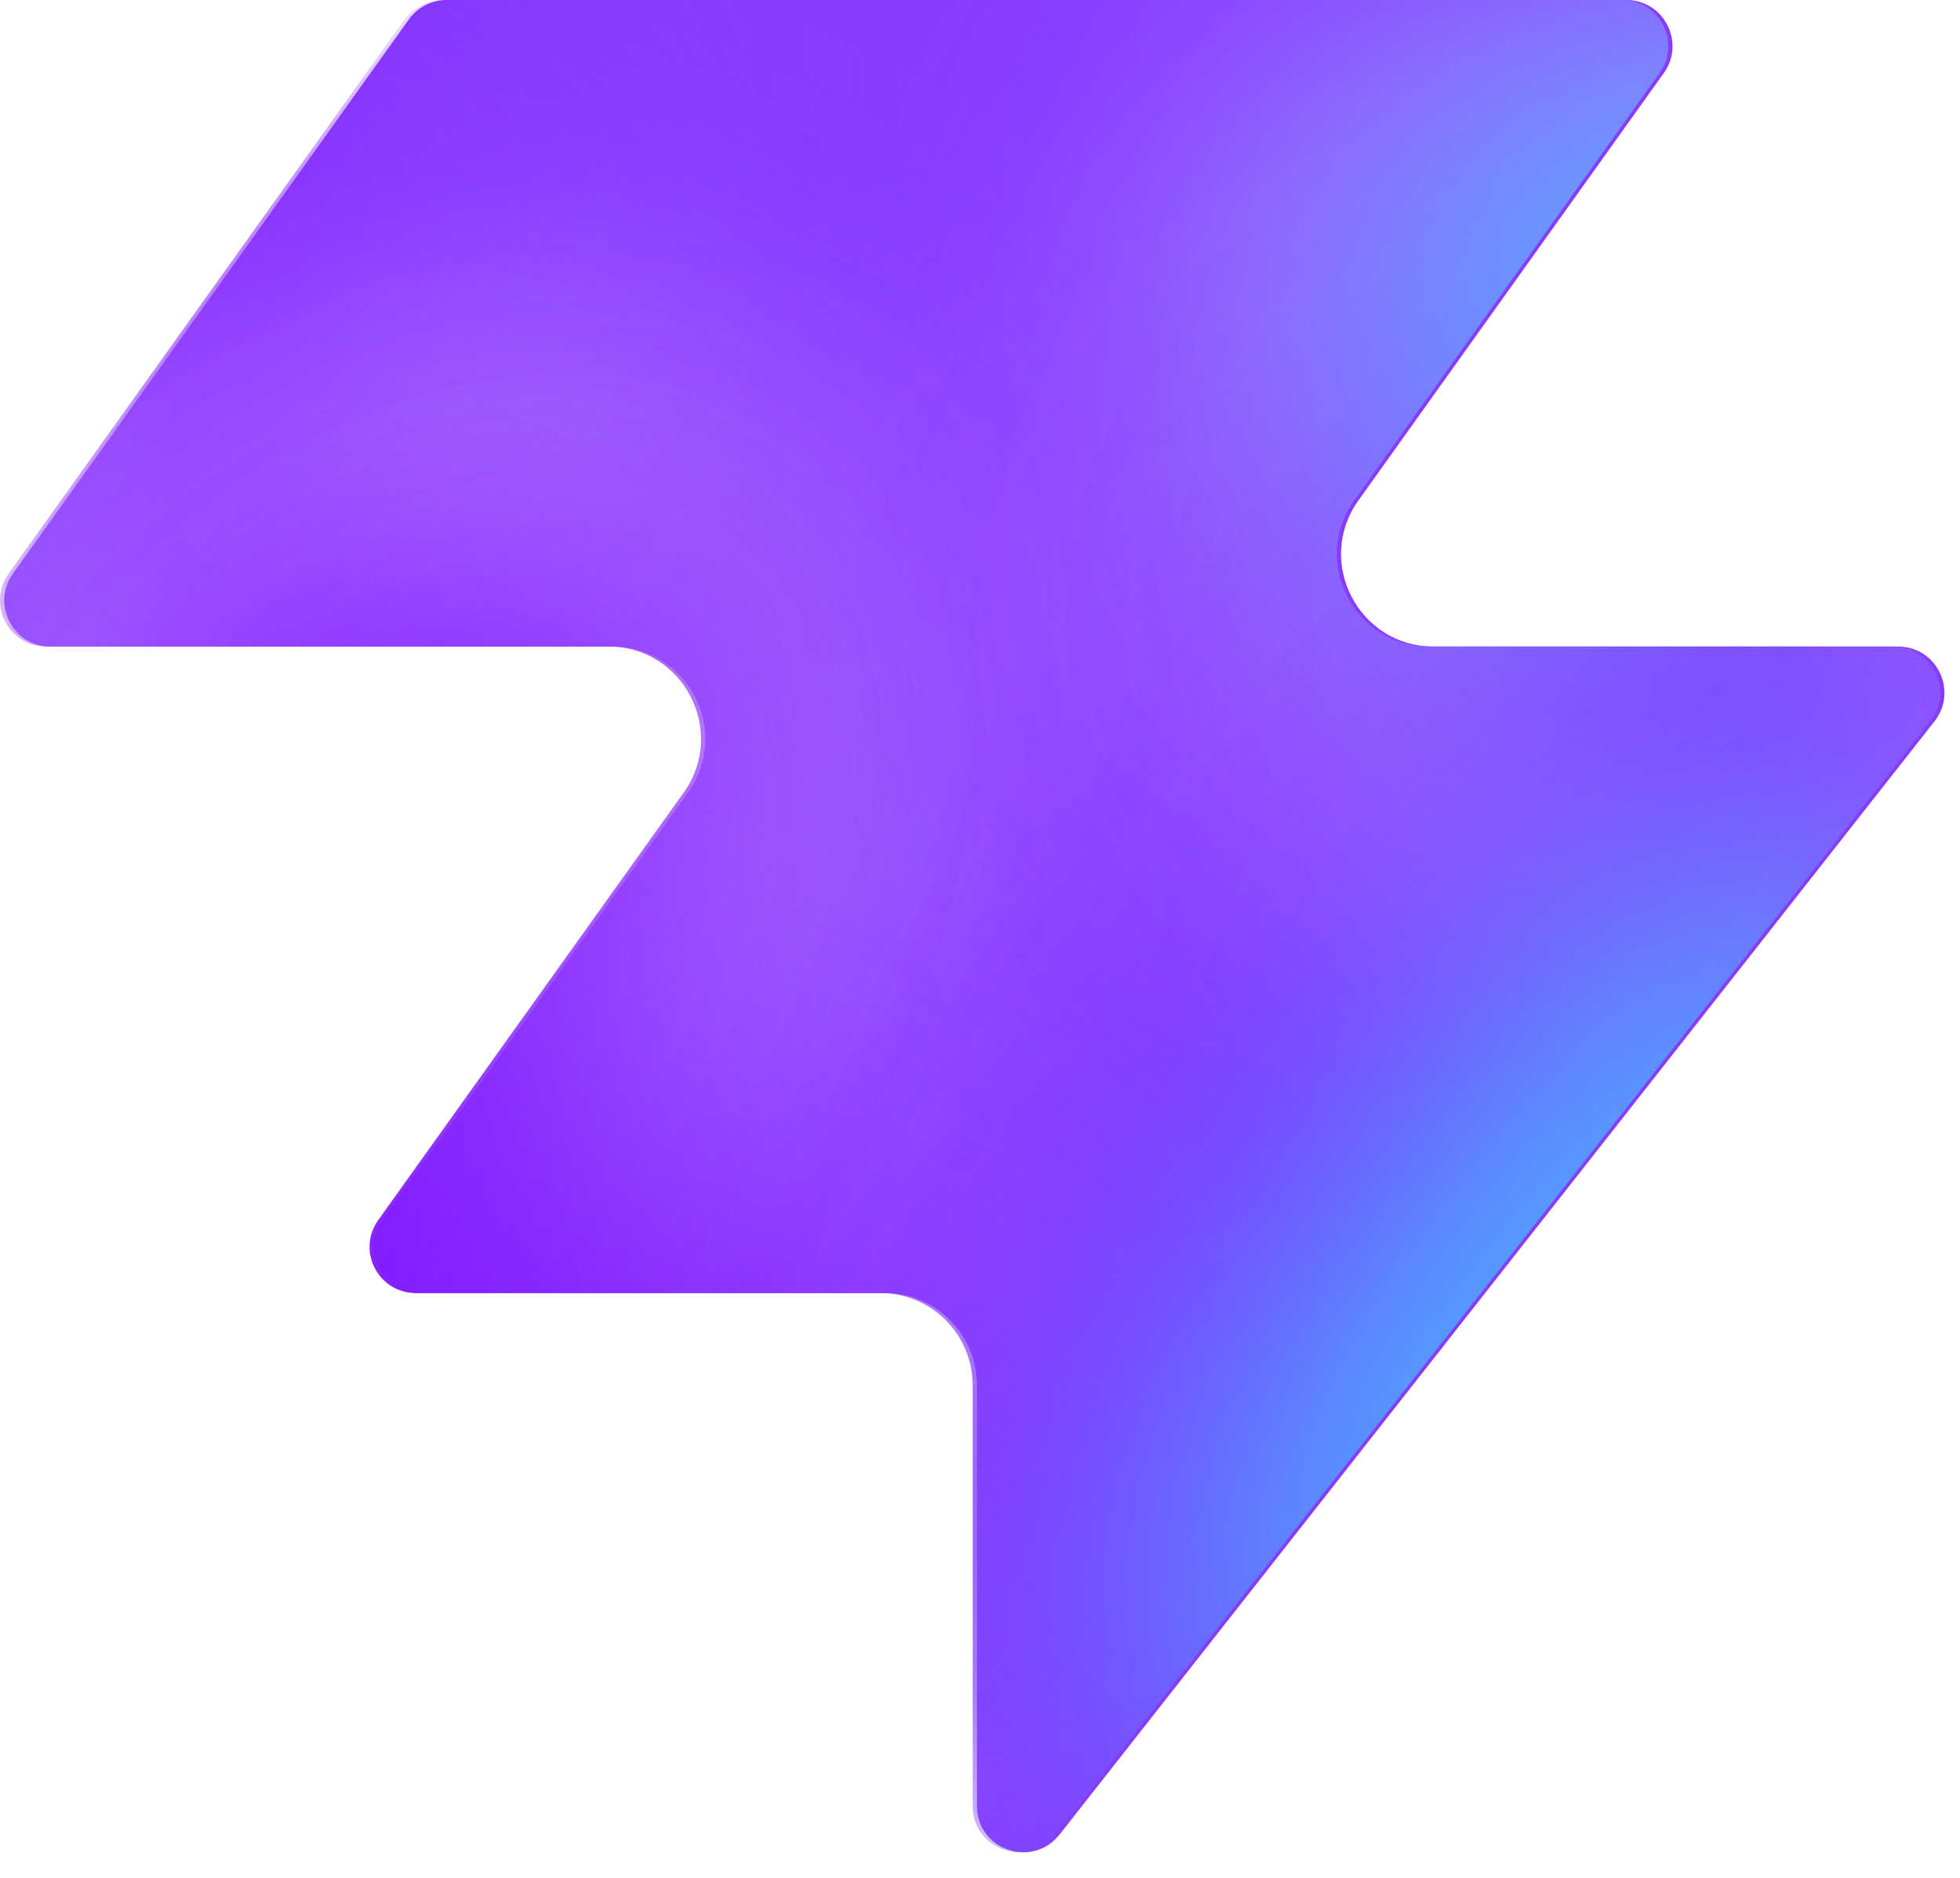
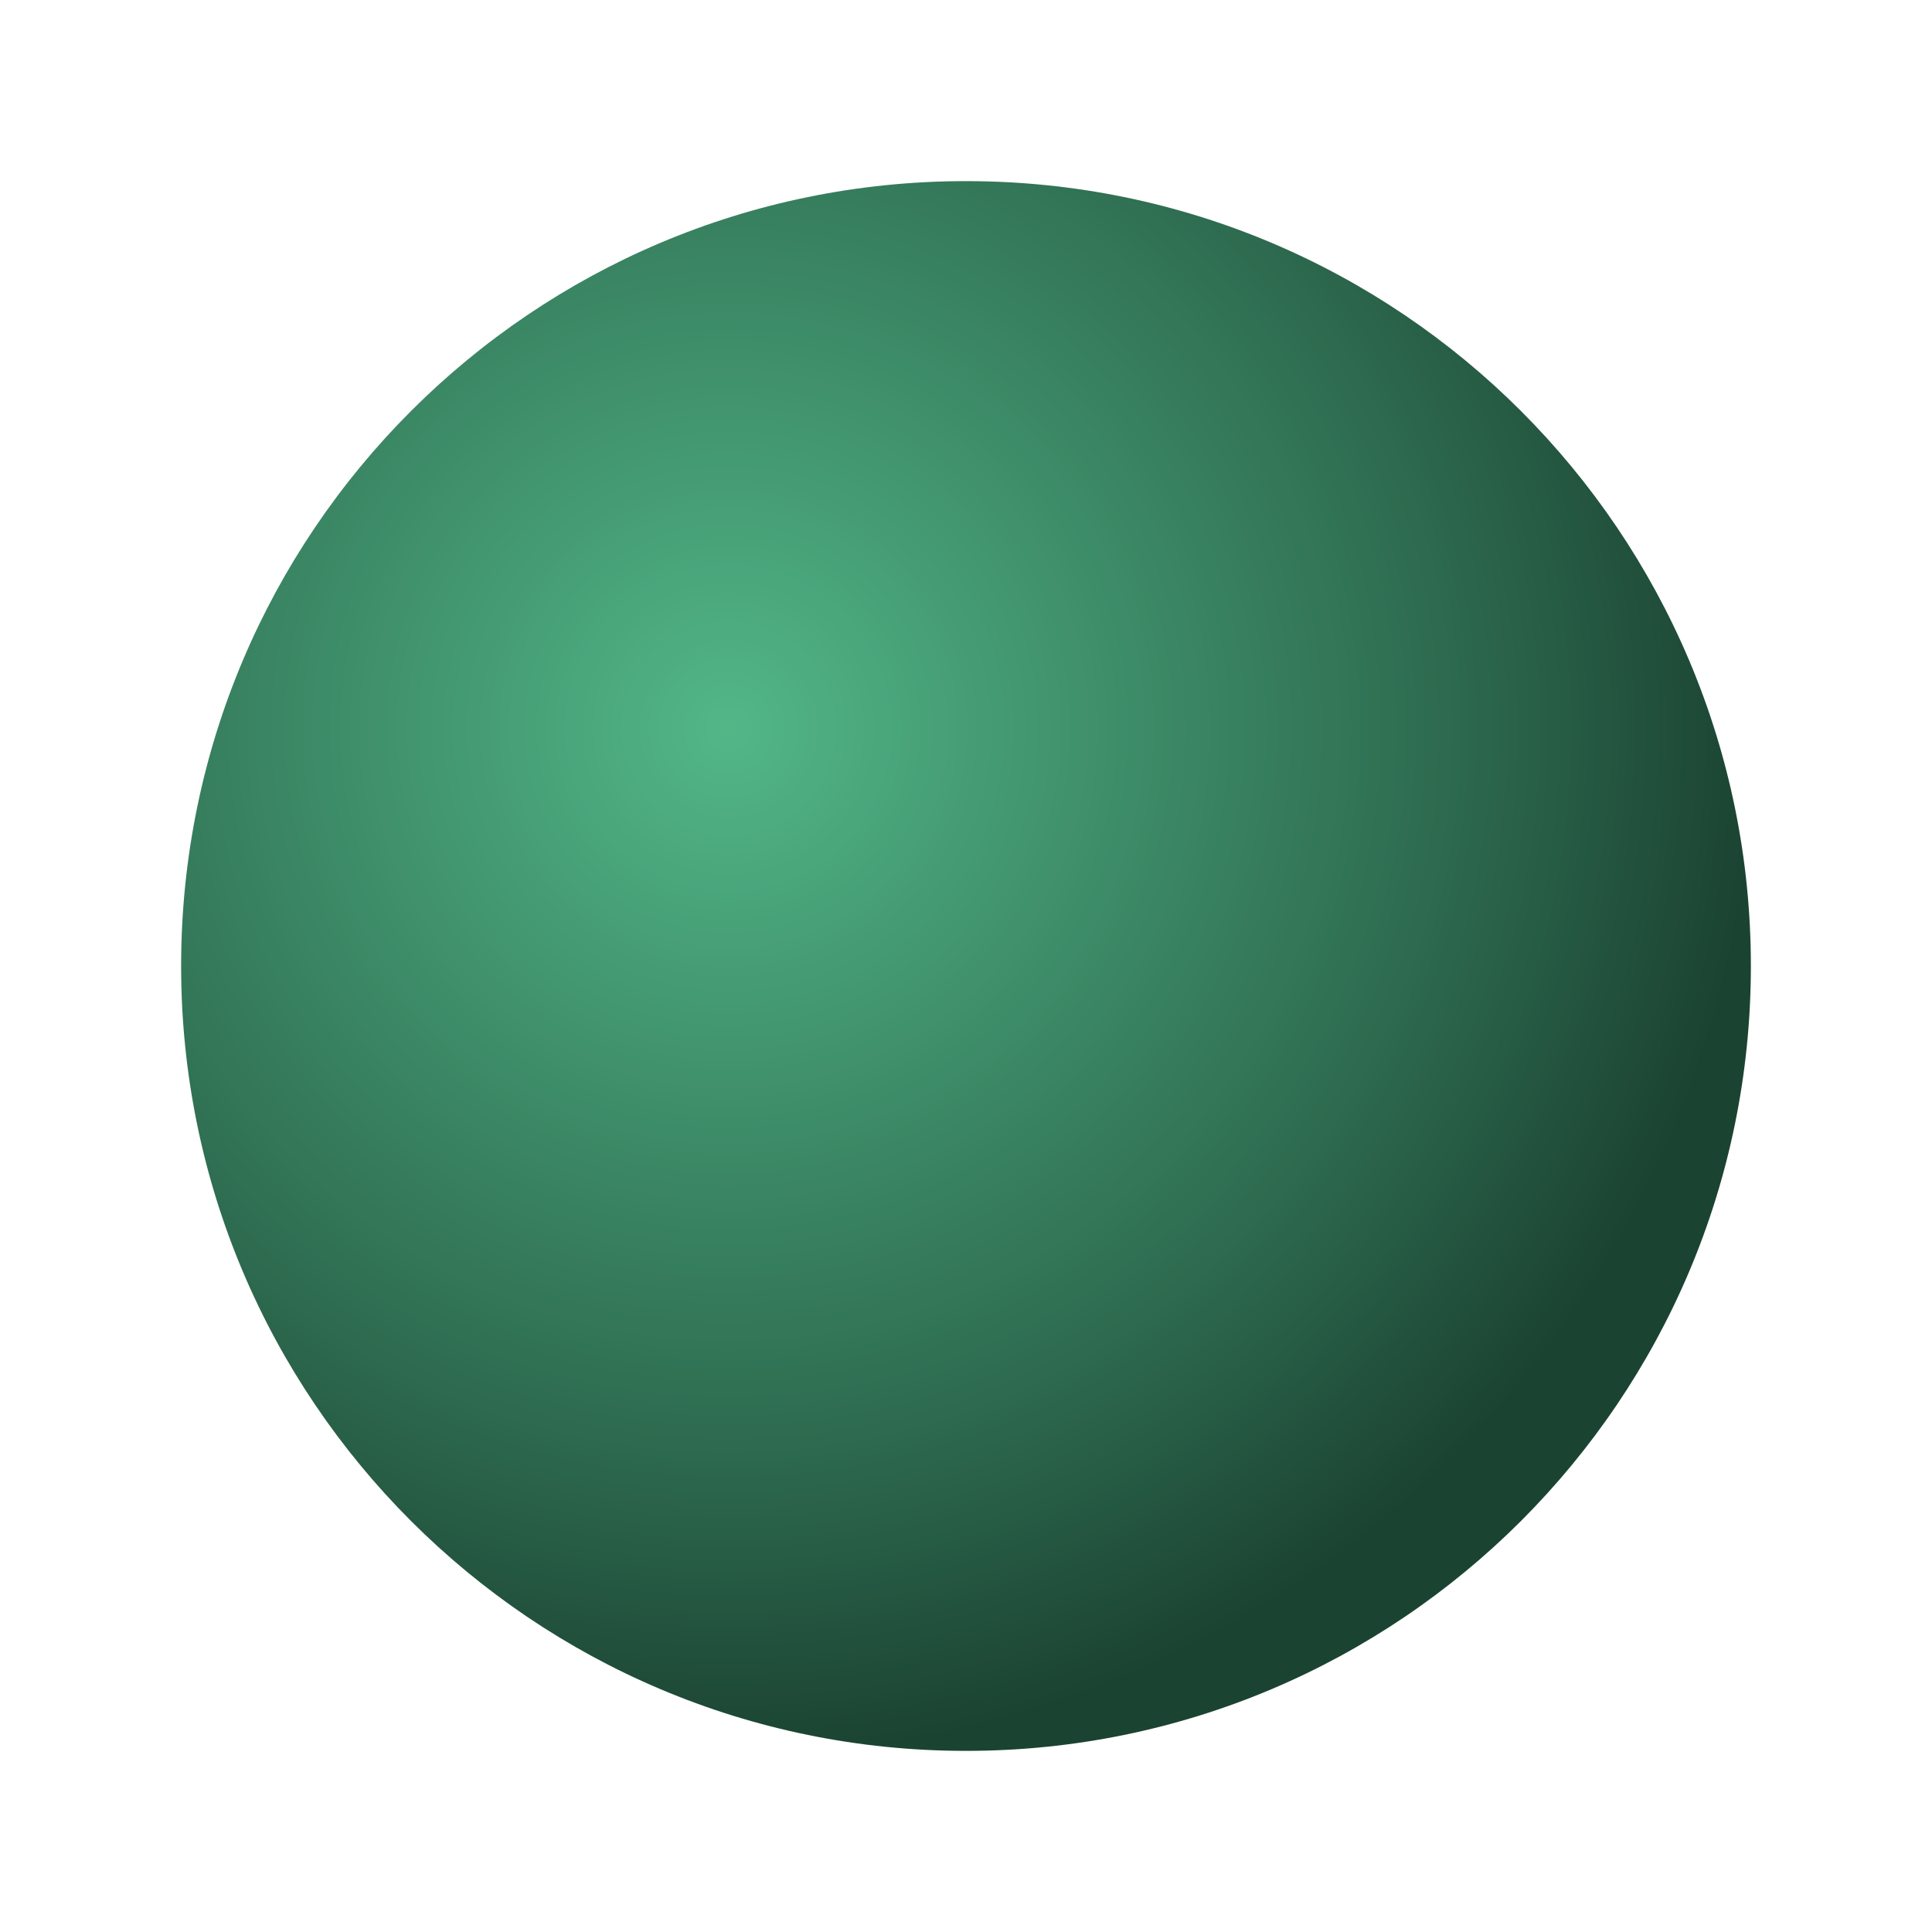
- <svg xmlns="http://www.w3.org/2000/svg" width="48" height="46" fill="none" viewBox="0 0 48 46">
-   <path fill="#863bff" d="M25.946 44.938c-.664.845-2.021.375-2.021-.698V33.937a2.26 2.26 0 0 0-2.262-2.262H10.287c-.92 0-1.456-1.04-.92-1.788l7.48-10.471c1.07-1.497 0-3.578-1.842-3.578H1.237c-.92 0-1.456-1.04-.92-1.788L10.013.474c.214-.297.556-.474.92-.474h28.894c.92 0 1.456 1.04.92 1.788l-7.48 10.471c-1.07 1.498 0 3.579 1.842 3.579h11.377c.943 0 1.473 1.088.89 1.83L25.947 44.94z" style="fill:#863bff;fill:color(display-p3 .525 .23 1);fill-opacity:1" />
-   <mask id="a" width="48" height="46" x="0" y="0" maskUnits="userSpaceOnUse" style="mask-type:alpha">
-     <path fill="#000" d="M25.842 44.938c-.664.844-2.021.375-2.021-.698V33.937a2.26 2.26 0 0 0-2.262-2.262H10.183c-.92 0-1.456-1.04-.92-1.788l7.48-10.471c1.07-1.498 0-3.579-1.842-3.579H1.133c-.92 0-1.456-1.04-.92-1.787L9.91.473c.214-.297.556-.474.92-.474h28.894c.92 0 1.456 1.04.92 1.788l-7.48 10.471c-1.07 1.498 0 3.578 1.842 3.578h11.377c.943 0 1.473 1.088.89 1.832L25.843 44.94z" style="fill:#000;fill-opacity:1" />
-   </mask>
-   <g mask="url(#a)">
-     <g filter="url(#b)">
-       <ellipse cx="5.508" cy="14.704" fill="#ede6ff" rx="5.508" ry="14.704" style="fill:#ede6ff;fill:color(display-p3 .927 .903 1);fill-opacity:1" transform="matrix(.00324 1 1 -.00324 -4.47 31.516)" />
-     </g>
-     <g filter="url(#c)">
-       <ellipse cx="10.399" cy="29.851" fill="#ede6ff" rx="10.399" ry="29.851" style="fill:#ede6ff;fill:color(display-p3 .927 .903 1);fill-opacity:1" transform="matrix(.00324 1 1 -.00324 -39.328 7.883)" />
-     </g>
-     <g filter="url(#d)">
-       <ellipse cx="5.508" cy="30.487" fill="#7e14ff" rx="5.508" ry="30.487" style="fill:#7e14ff;fill:color(display-p3 .492 .077 1);fill-opacity:1" transform="rotate(89.814 -25.913 -14.639)scale(1 -1)" />
-     </g>
-     <g filter="url(#e)">
-       <ellipse cx="5.508" cy="30.599" fill="#7e14ff" rx="5.508" ry="30.599" style="fill:#7e14ff;fill:color(display-p3 .492 .077 1);fill-opacity:1" transform="rotate(89.814 -32.644 -3.334)scale(1 -1)" />
-     </g>
-     <g filter="url(#f)">
-       <ellipse cx="5.508" cy="30.599" fill="#7e14ff" rx="5.508" ry="30.599" style="fill:#7e14ff;fill:color(display-p3 .492 .077 1);fill-opacity:1" transform="matrix(.00324 1 1 -.00324 -34.34 30.47)" />
-     </g>
-     <g filter="url(#g)">
-       <ellipse cx="14.072" cy="22.078" fill="#ede6ff" rx="14.072" ry="22.078" style="fill:#ede6ff;fill:color(display-p3 .927 .903 1);fill-opacity:1" transform="rotate(93.35 24.506 48.493)scale(-1 1)" />
-     </g>
-     <g filter="url(#h)">
-       <ellipse cx="3.47" cy="21.501" fill="#7e14ff" rx="3.47" ry="21.501" style="fill:#7e14ff;fill:color(display-p3 .492 .077 1);fill-opacity:1" transform="rotate(89.009 28.708 47.59)scale(-1 1)" />
-     </g>
-     <g filter="url(#i)">
-       <ellipse cx="3.47" cy="21.501" fill="#7e14ff" rx="3.47" ry="21.501" style="fill:#7e14ff;fill:color(display-p3 .492 .077 1);fill-opacity:1" transform="rotate(89.009 28.708 47.59)scale(-1 1)" />
-     </g>
-     <g filter="url(#j)">
-       <ellipse cx=".387" cy="8.972" fill="#7e14ff" rx="4.407" ry="29.108" style="fill:#7e14ff;fill:color(display-p3 .492 .077 1);fill-opacity:1" transform="rotate(39.51 .387 8.972)" />
-     </g>
-     <g filter="url(#k)">
-       <ellipse cx="47.523" cy="-6.092" fill="#7e14ff" rx="4.407" ry="29.108" style="fill:#7e14ff;fill:color(display-p3 .492 .077 1);fill-opacity:1" transform="rotate(37.892 47.523 -6.092)" />
-     </g>
-     <g filter="url(#l)">
-       <ellipse cx="41.412" cy="6.333" fill="#47bfff" rx="5.971" ry="9.665" style="fill:#47bfff;fill:color(display-p3 .28 .748 1);fill-opacity:1" transform="rotate(37.892 41.412 6.333)" />
-     </g>
-     <g filter="url(#m)">
-       <ellipse cx="-1.879" cy="38.332" fill="#7e14ff" rx="4.407" ry="29.108" style="fill:#7e14ff;fill:color(display-p3 .492 .077 1);fill-opacity:1" transform="rotate(37.892 -1.88 38.332)" />
-     </g>
-     <g filter="url(#n)">
-       <ellipse cx="-1.879" cy="38.332" fill="#7e14ff" rx="4.407" ry="29.108" style="fill:#7e14ff;fill:color(display-p3 .492 .077 1);fill-opacity:1" transform="rotate(37.892 -1.88 38.332)" />
-     </g>
-     <g filter="url(#o)">
-       <ellipse cx="35.651" cy="29.907" fill="#7e14ff" rx="4.407" ry="29.108" style="fill:#7e14ff;fill:color(display-p3 .492 .077 1);fill-opacity:1" transform="rotate(37.892 35.651 29.907)" />
-     </g>
-     <g filter="url(#p)">
-       <ellipse cx="38.418" cy="32.4" fill="#47bfff" rx="5.971" ry="15.297" style="fill:#47bfff;fill:color(display-p3 .28 .748 1);fill-opacity:1" transform="rotate(37.892 38.418 32.4)" />
-     </g>
-   </g>
+ <svg xmlns="http://www.w3.org/2000/svg" viewBox="0 0 32 32">
  <defs>
-     <filter id="b" width="60.045" height="41.654" x="-19.77" y="16.149" color-interpolation-filters="sRGB" filterUnits="userSpaceOnUse">
-       <feFlood flood-opacity="0" result="BackgroundImageFix" />
-       <feBlend in="SourceGraphic" in2="BackgroundImageFix" result="shape" />
-       <feGaussianBlur result="effect1_foregroundBlur_2002_17158" stdDeviation="7.659" />
-     </filter>
-     <filter id="c" width="90.34" height="51.437" x="-54.613" y="-7.533" color-interpolation-filters="sRGB" filterUnits="userSpaceOnUse">
-       <feFlood flood-opacity="0" result="BackgroundImageFix" />
-       <feBlend in="SourceGraphic" in2="BackgroundImageFix" result="shape" />
-       <feGaussianBlur result="effect1_foregroundBlur_2002_17158" stdDeviation="7.659" />
-     </filter>
-     <filter id="d" width="79.355" height="29.4" x="-49.64" y="2.03" color-interpolation-filters="sRGB" filterUnits="userSpaceOnUse">
-       <feFlood flood-opacity="0" result="BackgroundImageFix" />
-       <feBlend in="SourceGraphic" in2="BackgroundImageFix" result="shape" />
-       <feGaussianBlur result="effect1_foregroundBlur_2002_17158" stdDeviation="4.596" />
-     </filter>
-     <filter id="e" width="79.579" height="29.4" x="-45.045" y="20.029" color-interpolation-filters="sRGB" filterUnits="userSpaceOnUse">
-       <feFlood flood-opacity="0" result="BackgroundImageFix" />
-       <feBlend in="SourceGraphic" in2="BackgroundImageFix" result="shape" />
-       <feGaussianBlur result="effect1_foregroundBlur_2002_17158" stdDeviation="4.596" />
-     </filter>
-     <filter id="f" width="79.579" height="29.4" x="-43.513" y="21.178" color-interpolation-filters="sRGB" filterUnits="userSpaceOnUse">
-       <feFlood flood-opacity="0" result="BackgroundImageFix" />
-       <feBlend in="SourceGraphic" in2="BackgroundImageFix" result="shape" />
-       <feGaussianBlur result="effect1_foregroundBlur_2002_17158" stdDeviation="4.596" />
-     </filter>
-     <filter id="g" width="74.749" height="58.852" x="15.756" y="-17.901" color-interpolation-filters="sRGB" filterUnits="userSpaceOnUse">
-       <feFlood flood-opacity="0" result="BackgroundImageFix" />
-       <feBlend in="SourceGraphic" in2="BackgroundImageFix" result="shape" />
-       <feGaussianBlur result="effect1_foregroundBlur_2002_17158" stdDeviation="7.659" />
-     </filter>
-     <filter id="h" width="61.377" height="25.362" x="23.548" y="2.284" color-interpolation-filters="sRGB" filterUnits="userSpaceOnUse">
-       <feFlood flood-opacity="0" result="BackgroundImageFix" />
-       <feBlend in="SourceGraphic" in2="BackgroundImageFix" result="shape" />
-       <feGaussianBlur result="effect1_foregroundBlur_2002_17158" stdDeviation="4.596" />
-     </filter>
-     <filter id="i" width="61.377" height="25.362" x="23.548" y="2.284" color-interpolation-filters="sRGB" filterUnits="userSpaceOnUse">
-       <feFlood flood-opacity="0" result="BackgroundImageFix" />
-       <feBlend in="SourceGraphic" in2="BackgroundImageFix" result="shape" />
-       <feGaussianBlur result="effect1_foregroundBlur_2002_17158" stdDeviation="4.596" />
-     </filter>
-     <filter id="j" width="56.045" height="63.649" x="-27.636" y="-22.853" color-interpolation-filters="sRGB" filterUnits="userSpaceOnUse">
-       <feFlood flood-opacity="0" result="BackgroundImageFix" />
-       <feBlend in="SourceGraphic" in2="BackgroundImageFix" result="shape" />
-       <feGaussianBlur result="effect1_foregroundBlur_2002_17158" stdDeviation="4.596" />
-     </filter>
-     <filter id="k" width="54.814" height="64.646" x="20.116" y="-38.415" color-interpolation-filters="sRGB" filterUnits="userSpaceOnUse">
-       <feFlood flood-opacity="0" result="BackgroundImageFix" />
-       <feBlend in="SourceGraphic" in2="BackgroundImageFix" result="shape" />
-       <feGaussianBlur result="effect1_foregroundBlur_2002_17158" stdDeviation="4.596" />
-     </filter>
-     <filter id="l" width="33.541" height="35.313" x="24.641" y="-11.323" color-interpolation-filters="sRGB" filterUnits="userSpaceOnUse">
-       <feFlood flood-opacity="0" result="BackgroundImageFix" />
-       <feBlend in="SourceGraphic" in2="BackgroundImageFix" result="shape" />
-       <feGaussianBlur result="effect1_foregroundBlur_2002_17158" stdDeviation="4.596" />
-     </filter>
-     <filter id="m" width="54.814" height="64.646" x="-29.286" y="6.009" color-interpolation-filters="sRGB" filterUnits="userSpaceOnUse">
-       <feFlood flood-opacity="0" result="BackgroundImageFix" />
-       <feBlend in="SourceGraphic" in2="BackgroundImageFix" result="shape" />
-       <feGaussianBlur result="effect1_foregroundBlur_2002_17158" stdDeviation="4.596" />
-     </filter>
-     <filter id="n" width="54.814" height="64.646" x="-29.286" y="6.009" color-interpolation-filters="sRGB" filterUnits="userSpaceOnUse">
-       <feFlood flood-opacity="0" result="BackgroundImageFix" />
-       <feBlend in="SourceGraphic" in2="BackgroundImageFix" result="shape" />
-       <feGaussianBlur result="effect1_foregroundBlur_2002_17158" stdDeviation="4.596" />
-     </filter>
-     <filter id="o" width="54.814" height="64.646" x="8.244" y="-2.416" color-interpolation-filters="sRGB" filterUnits="userSpaceOnUse">
-       <feFlood flood-opacity="0" result="BackgroundImageFix" />
-       <feBlend in="SourceGraphic" in2="BackgroundImageFix" result="shape" />
-       <feGaussianBlur result="effect1_foregroundBlur_2002_17158" stdDeviation="4.596" />
-     </filter>
-     <filter id="p" width="39.409" height="43.623" x="18.713" y="10.588" color-interpolation-filters="sRGB" filterUnits="userSpaceOnUse">
-       <feFlood flood-opacity="0" result="BackgroundImageFix" />
-       <feBlend in="SourceGraphic" in2="BackgroundImageFix" result="shape" />
-       <feGaussianBlur result="effect1_foregroundBlur_2002_17158" stdDeviation="4.596" />
-     </filter>
+     <radialGradient id="greenDot" cx="35%" cy="35%" r="65%">
+       <stop offset="0%" stop-color="#52b788" />
+       <stop offset="70%" stop-color="#2d6a4f" />
+       <stop offset="100%" stop-color="#1b4332" />
+     </radialGradient>
  </defs>
+   <circle cx="16" cy="16" r="13" fill="url(#greenDot)" />
</svg>
